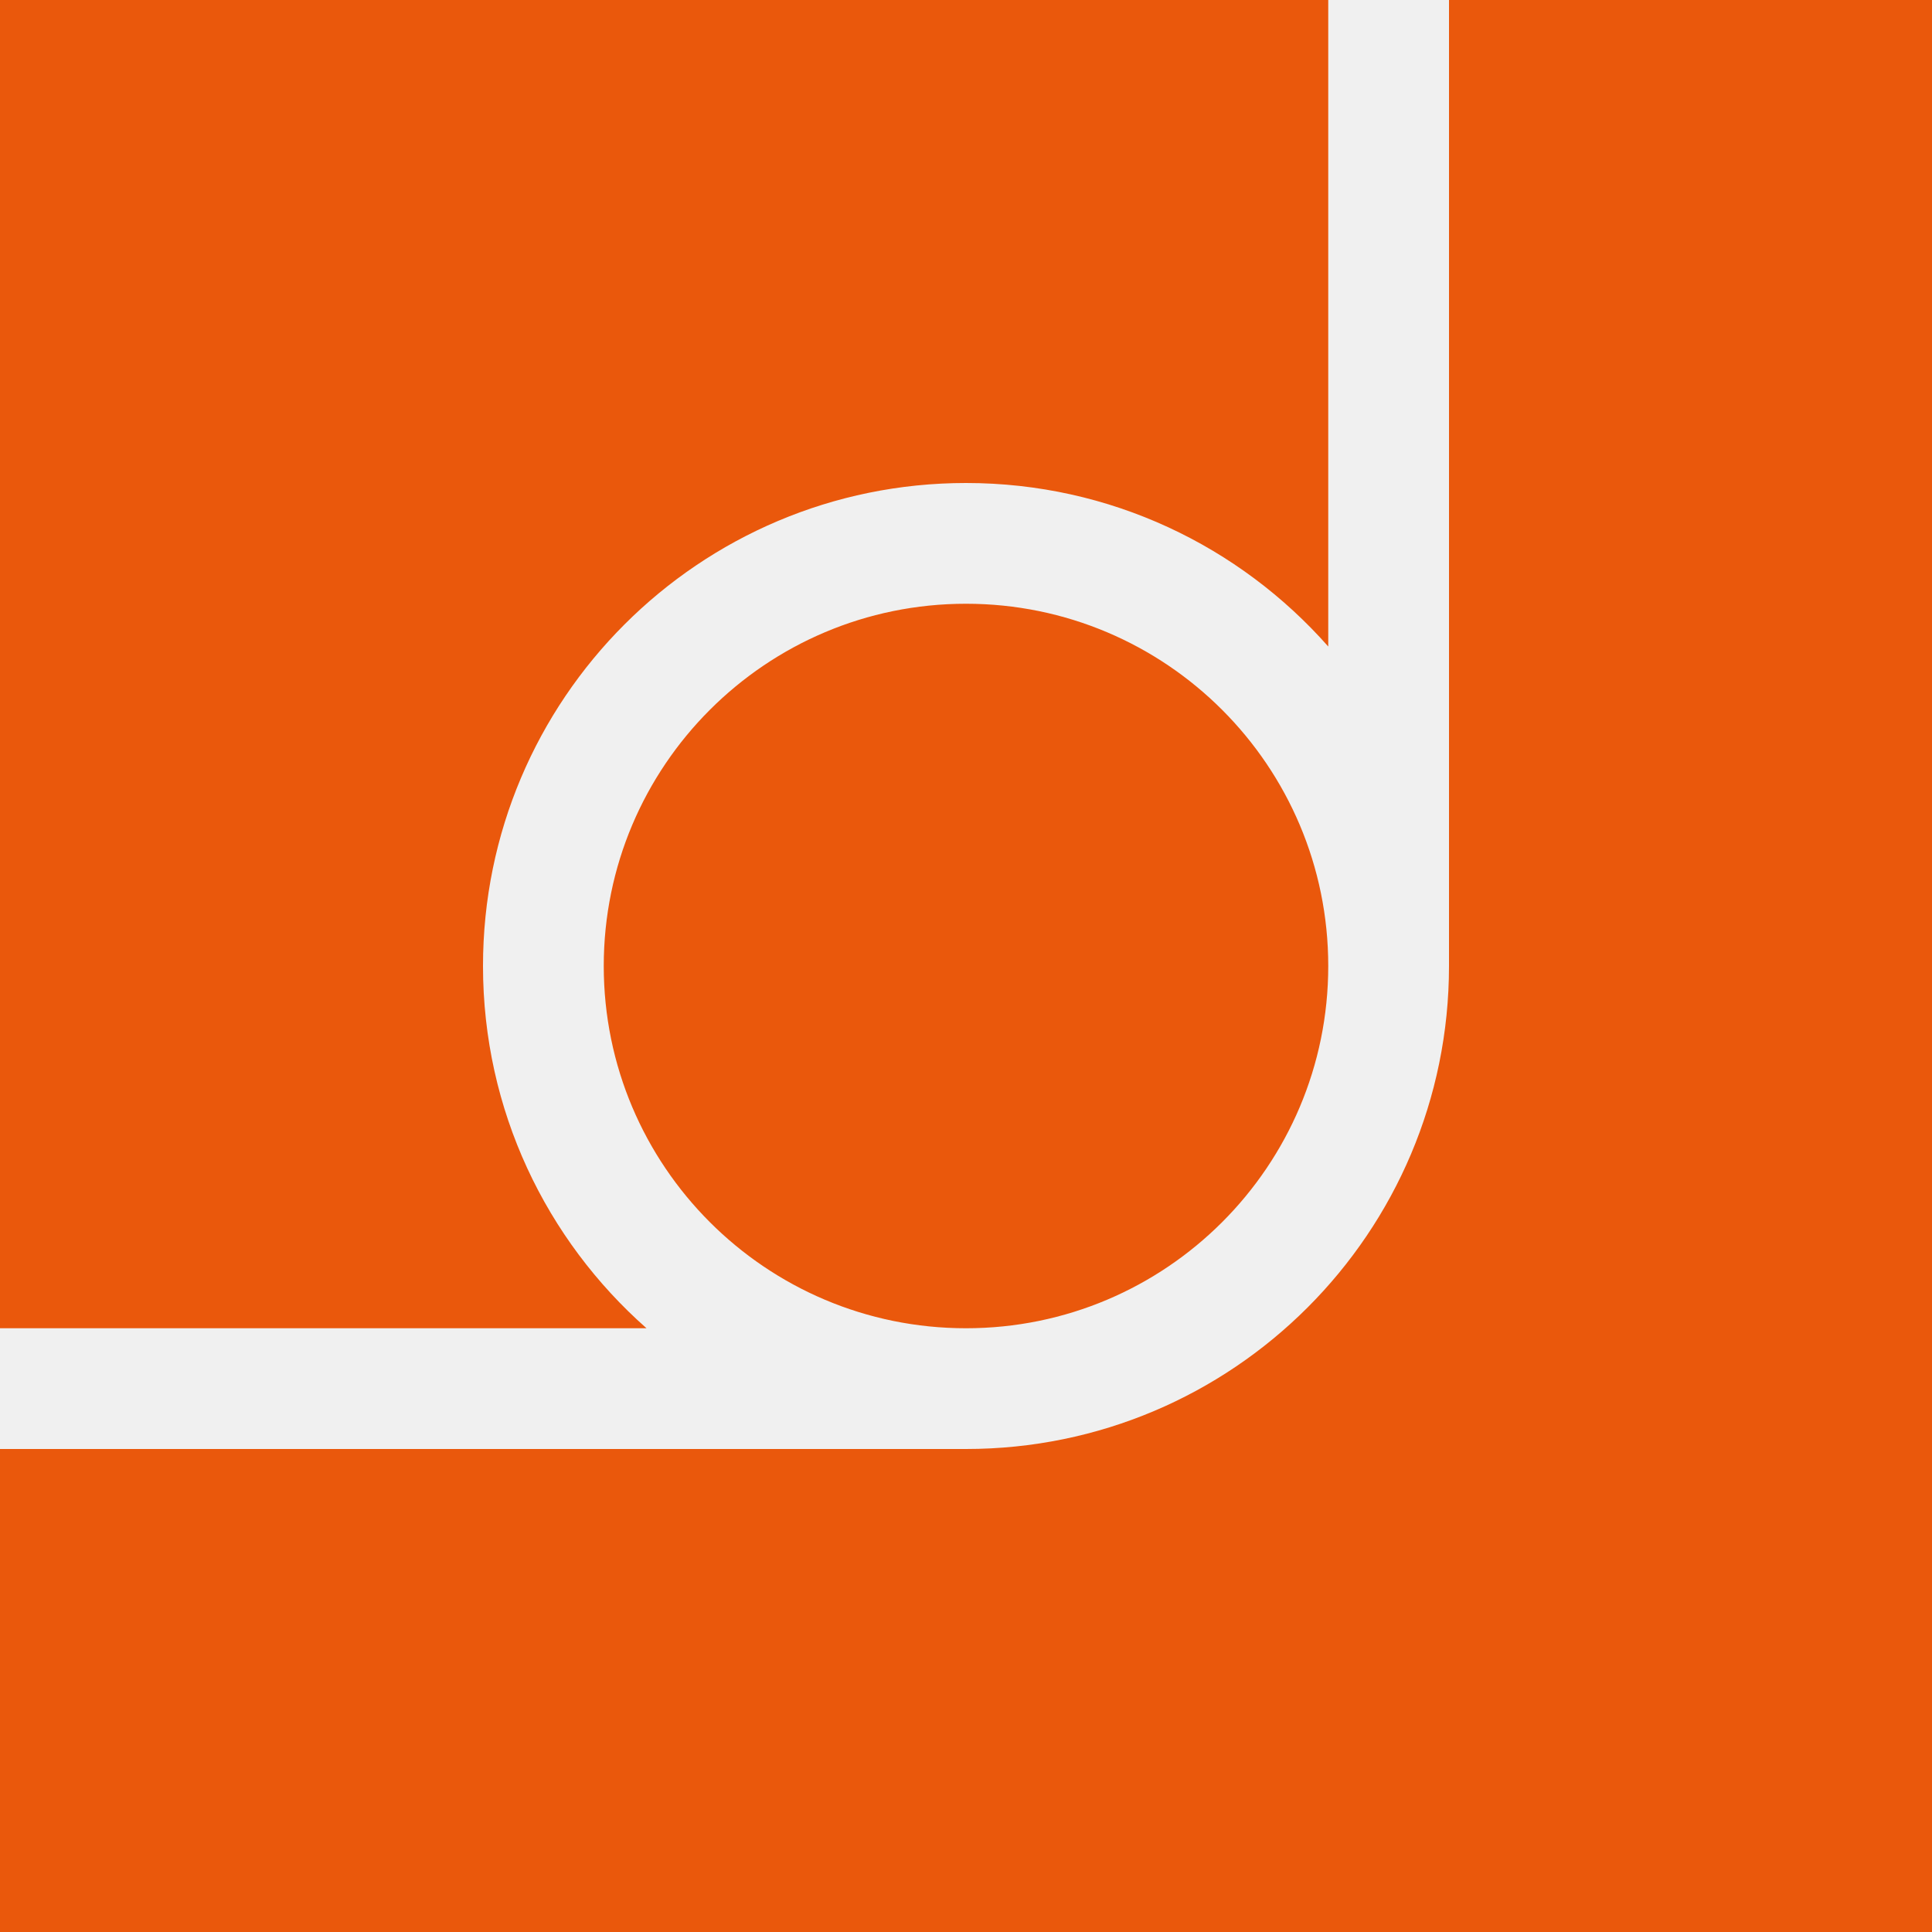
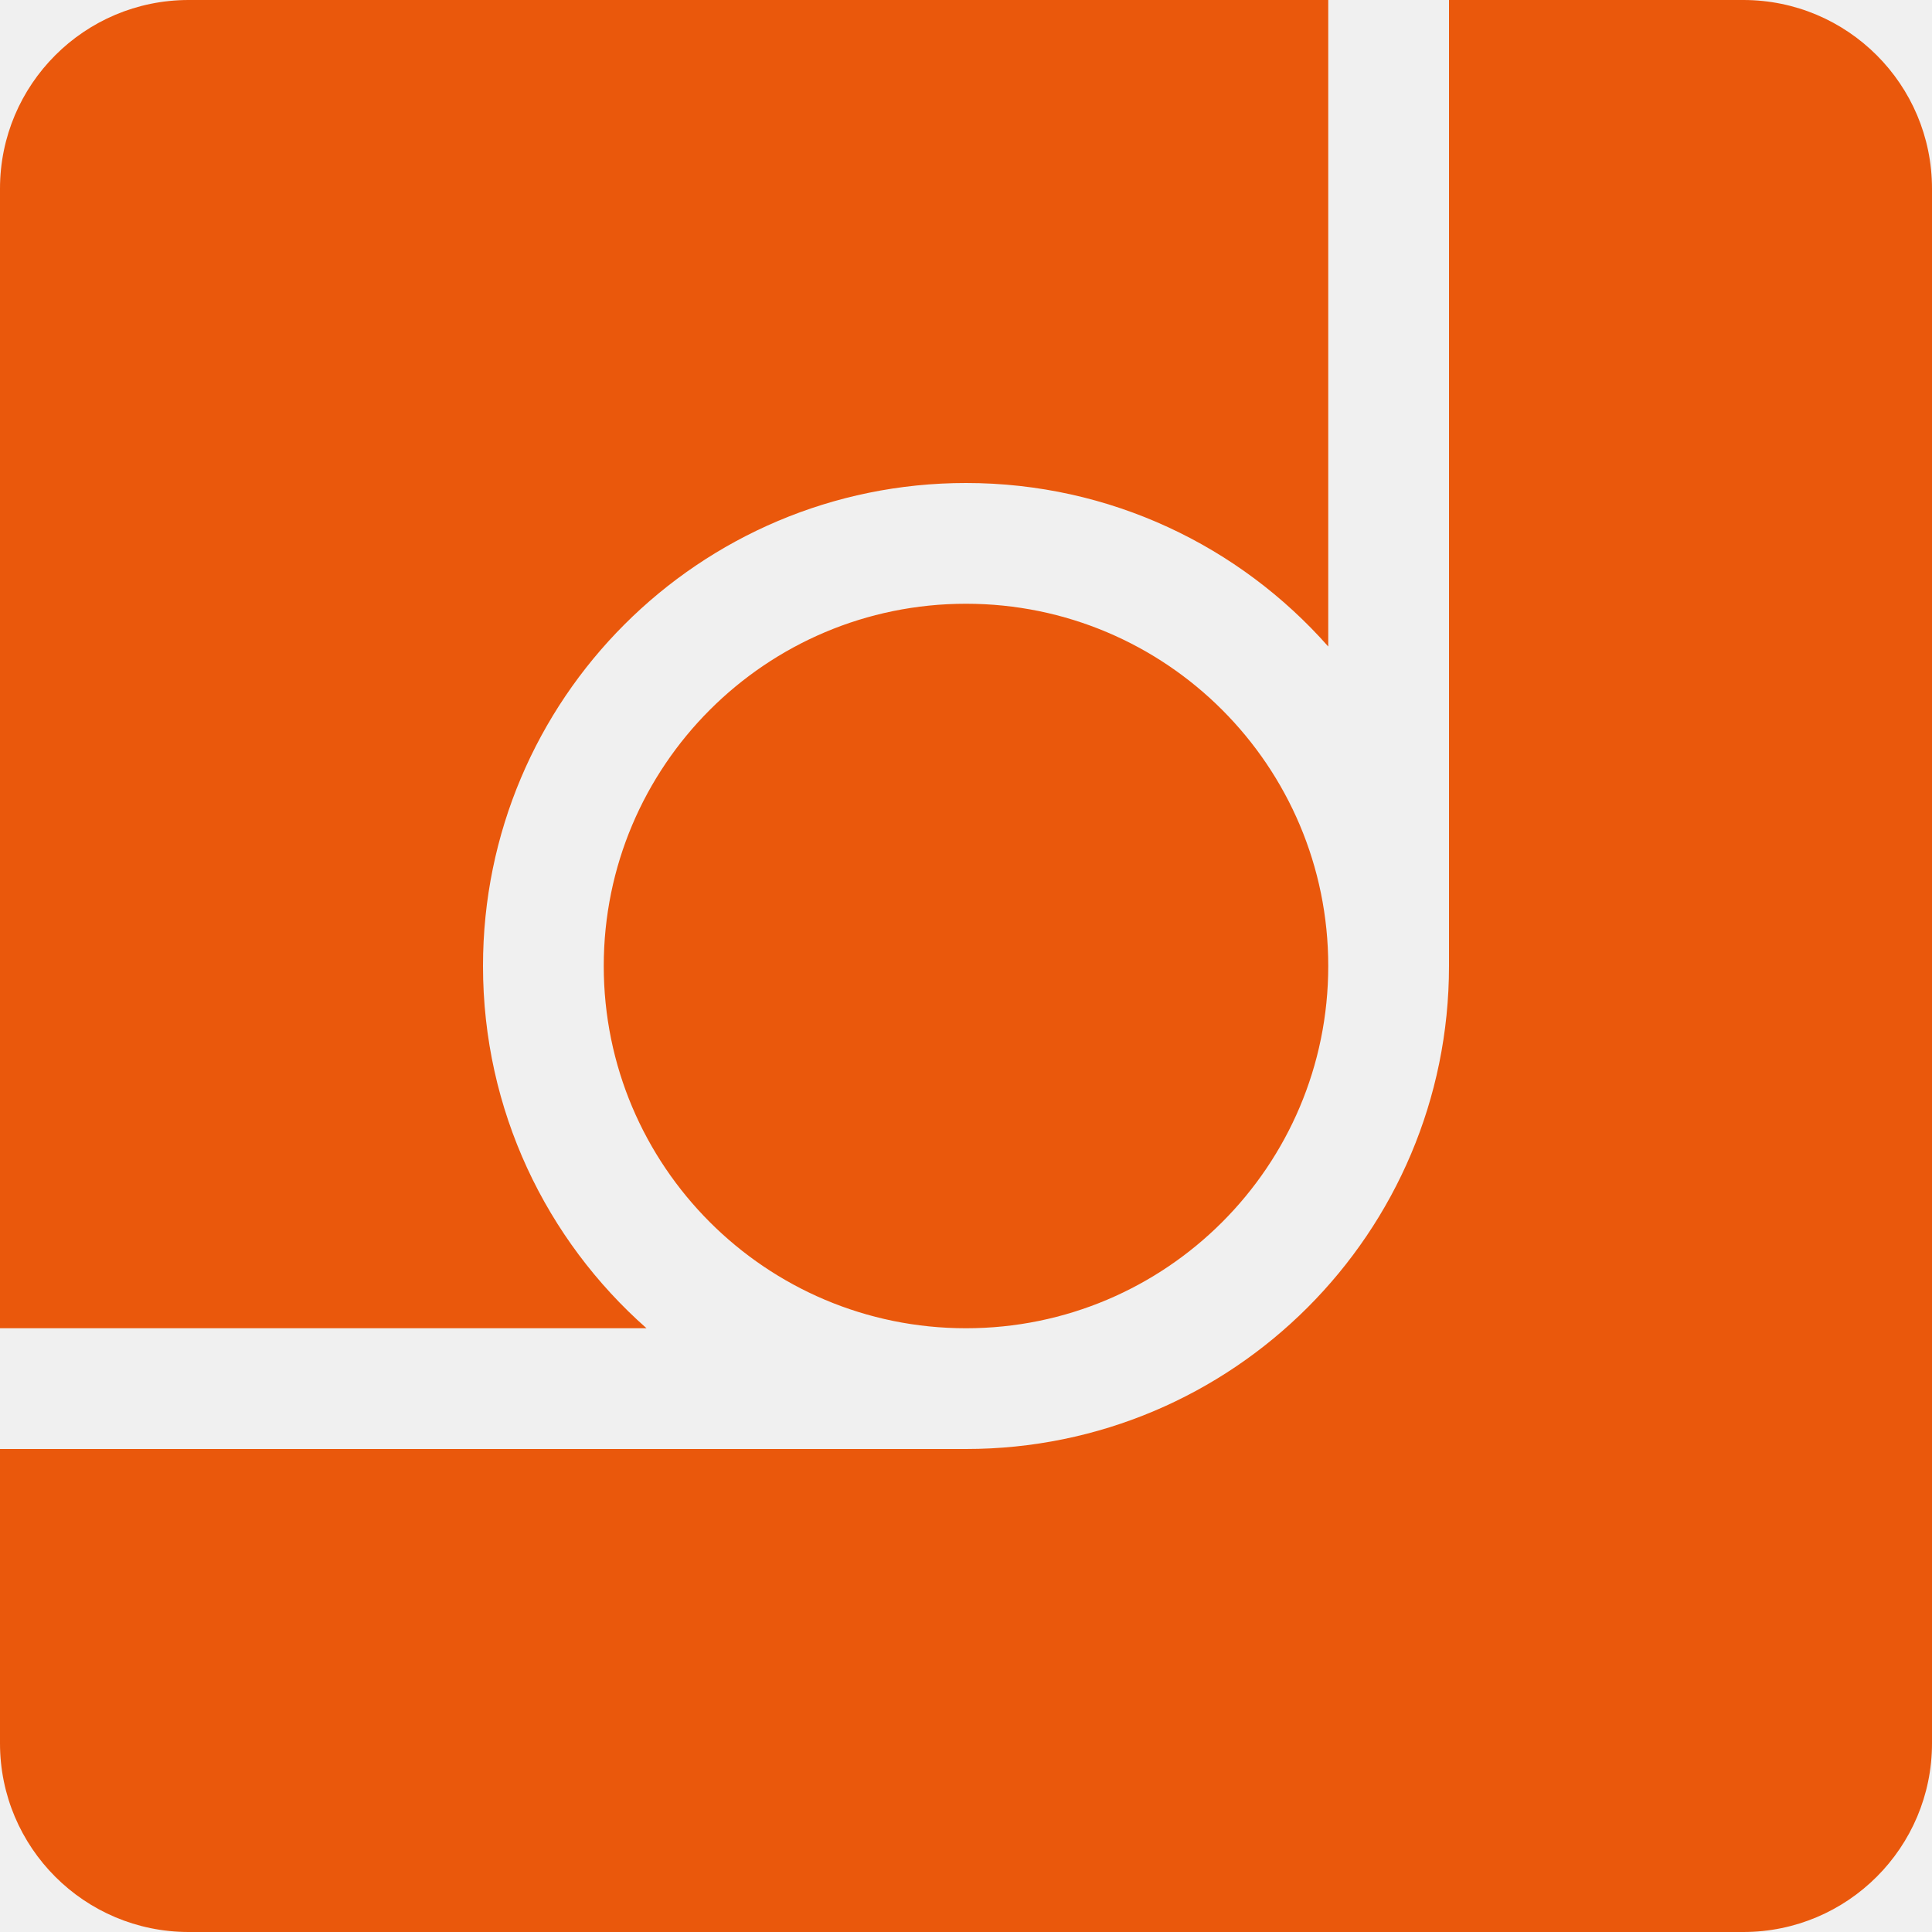
<svg xmlns="http://www.w3.org/2000/svg" width="2048" height="2048" viewBox="0 0 2048 2048" fill="none">
  <g clip-path="url(#clip0_130_51)">
    <path fill-rule="evenodd" clip-rule="evenodd" d="M0 0H1408V685.334C1314.18 579.041 1176.92 512 1024 512C741.23 512 512 741.23 512 1024C512 1176.92 579.041 1314.18 685.334 1408H0V0ZM1024 1536H0V2048H2048V0H1536V1024C1536 1306.77 1306.77 1536 1024 1536ZM1408 1024C1408 1236.08 1236.08 1408 1024 1408C811.923 1408 640 1236.08 640 1024C640 811.923 811.923 640 1024 640C1236.08 640 1408 811.923 1408 1024Z" fill="#EA580C" />
  </g>
  <defs>
    <clipPath id="clip0_130_51">
-       <rect width="2048" height="2048" fill="white" />
+       <rect width="2048" height="2048" rx="200" fill="white" />
    </clipPath>
  </defs>
</svg>
